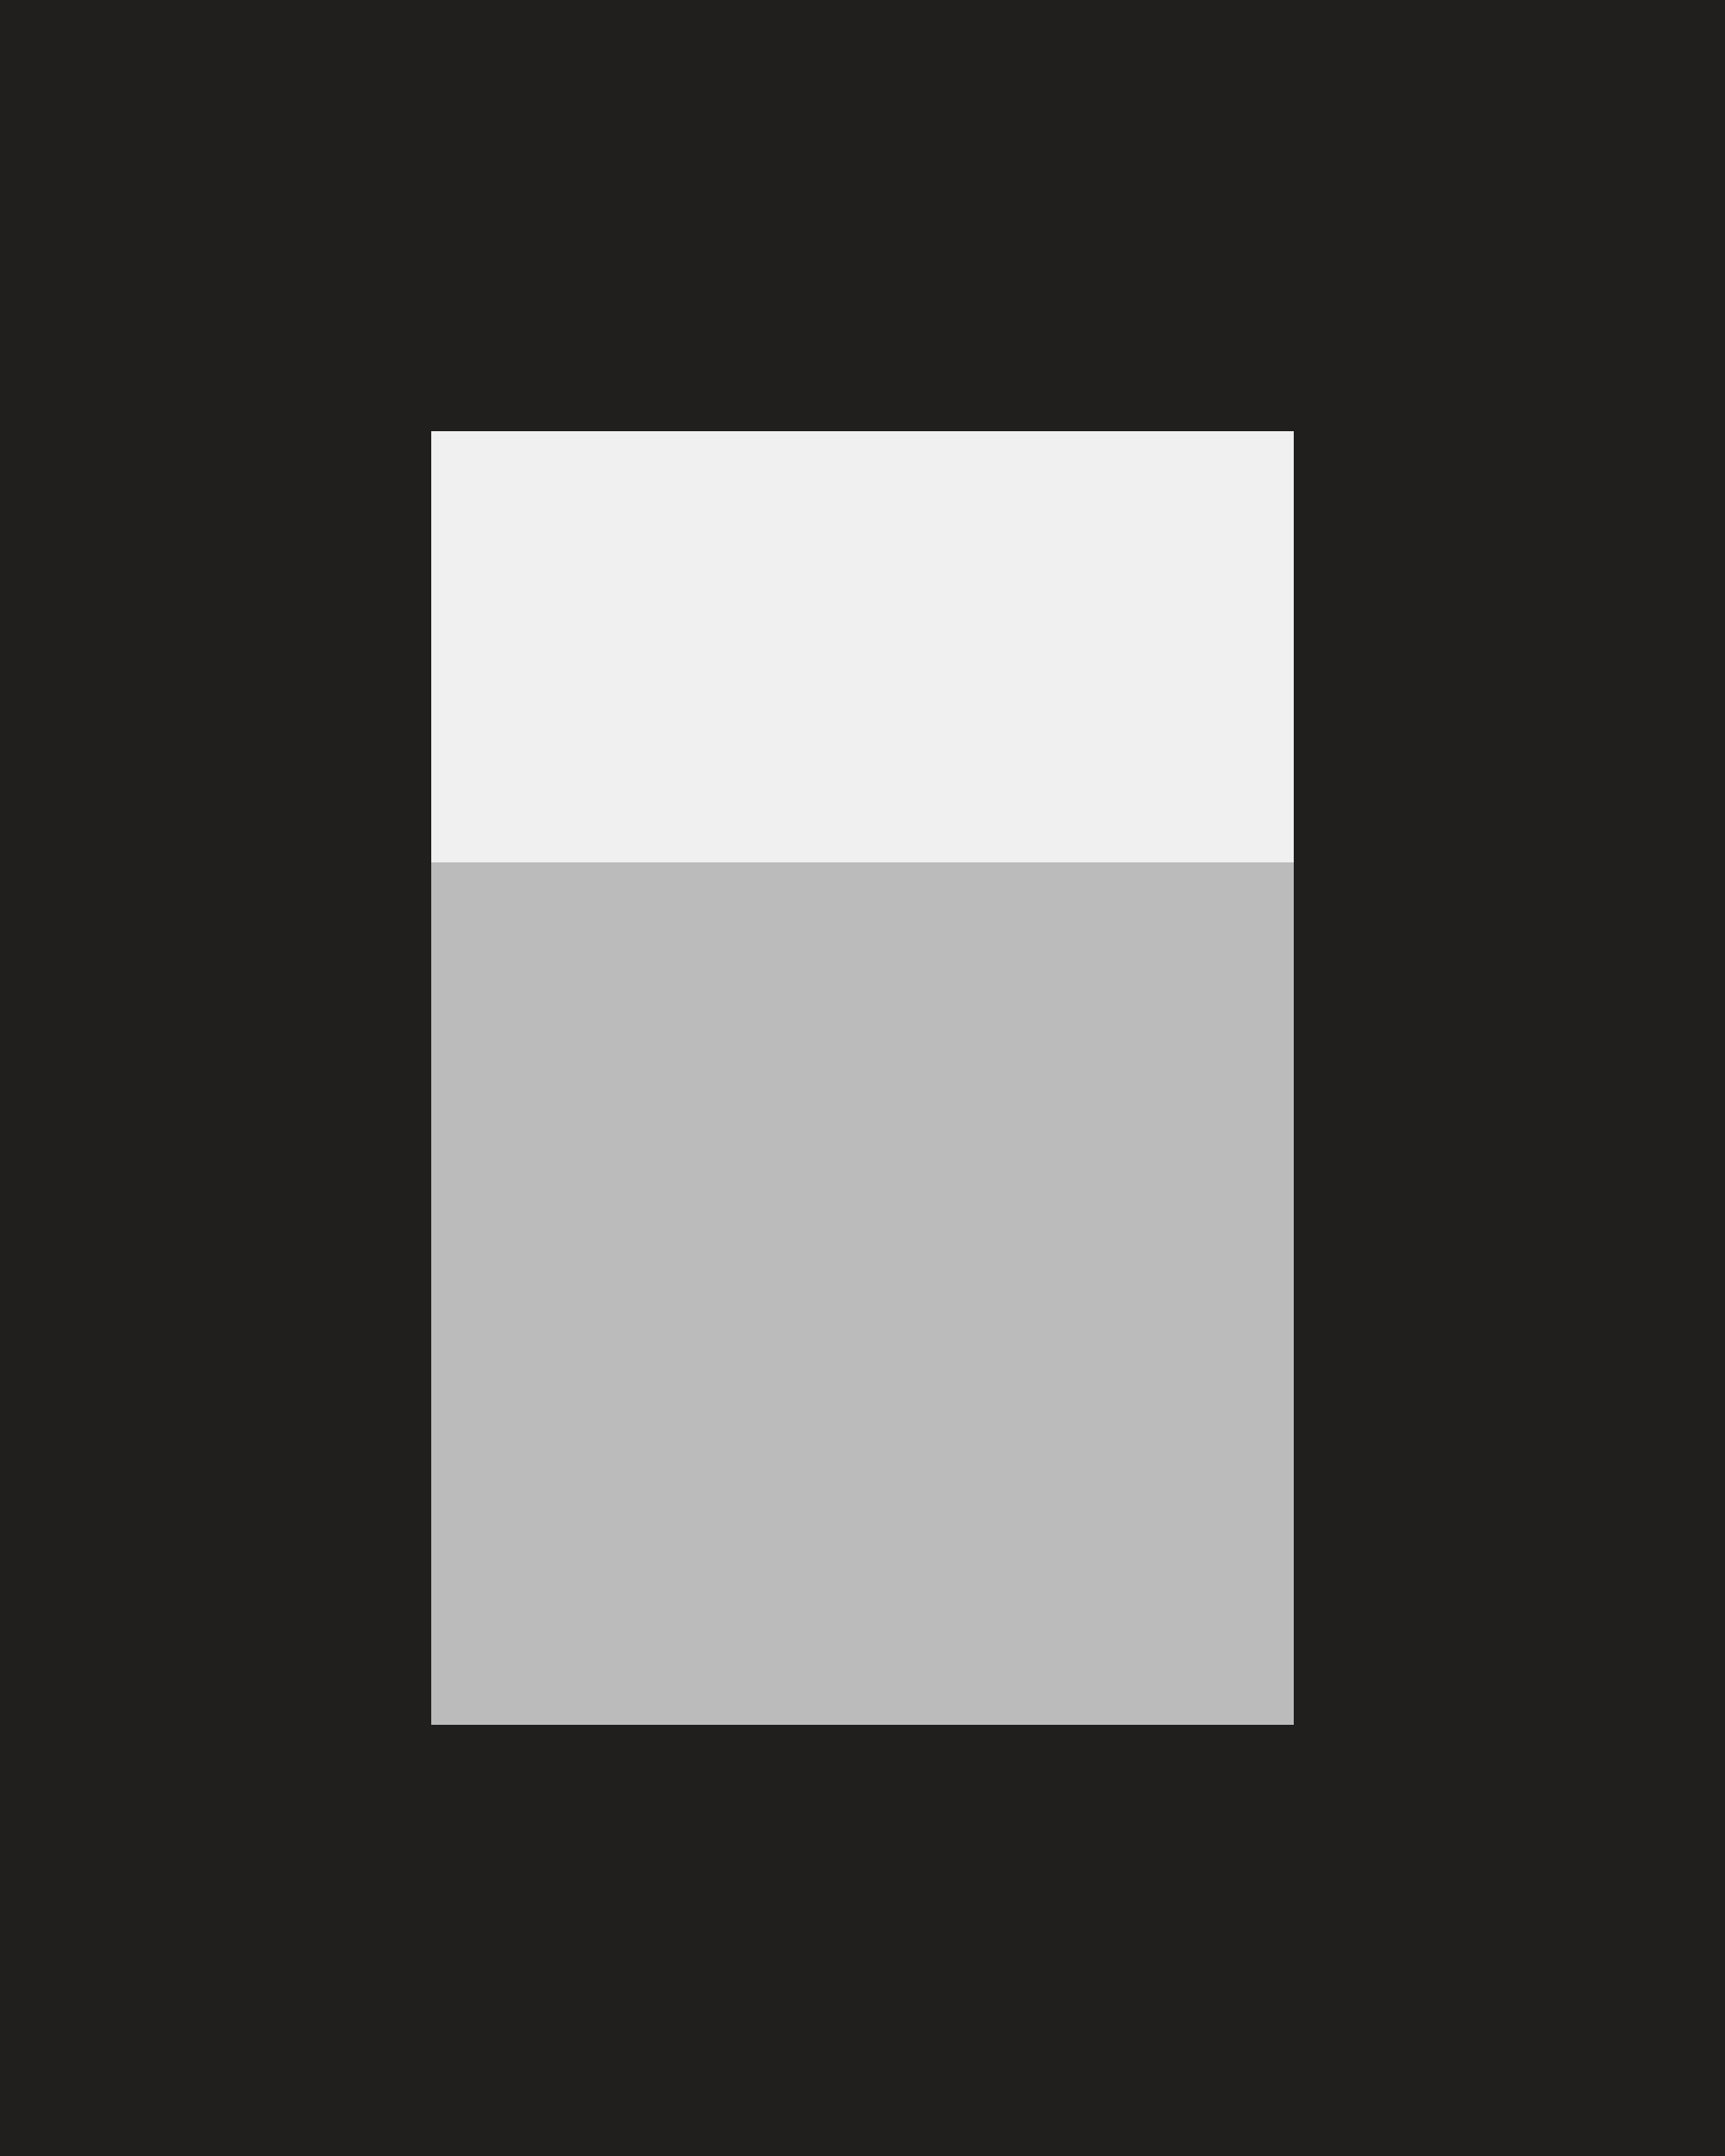
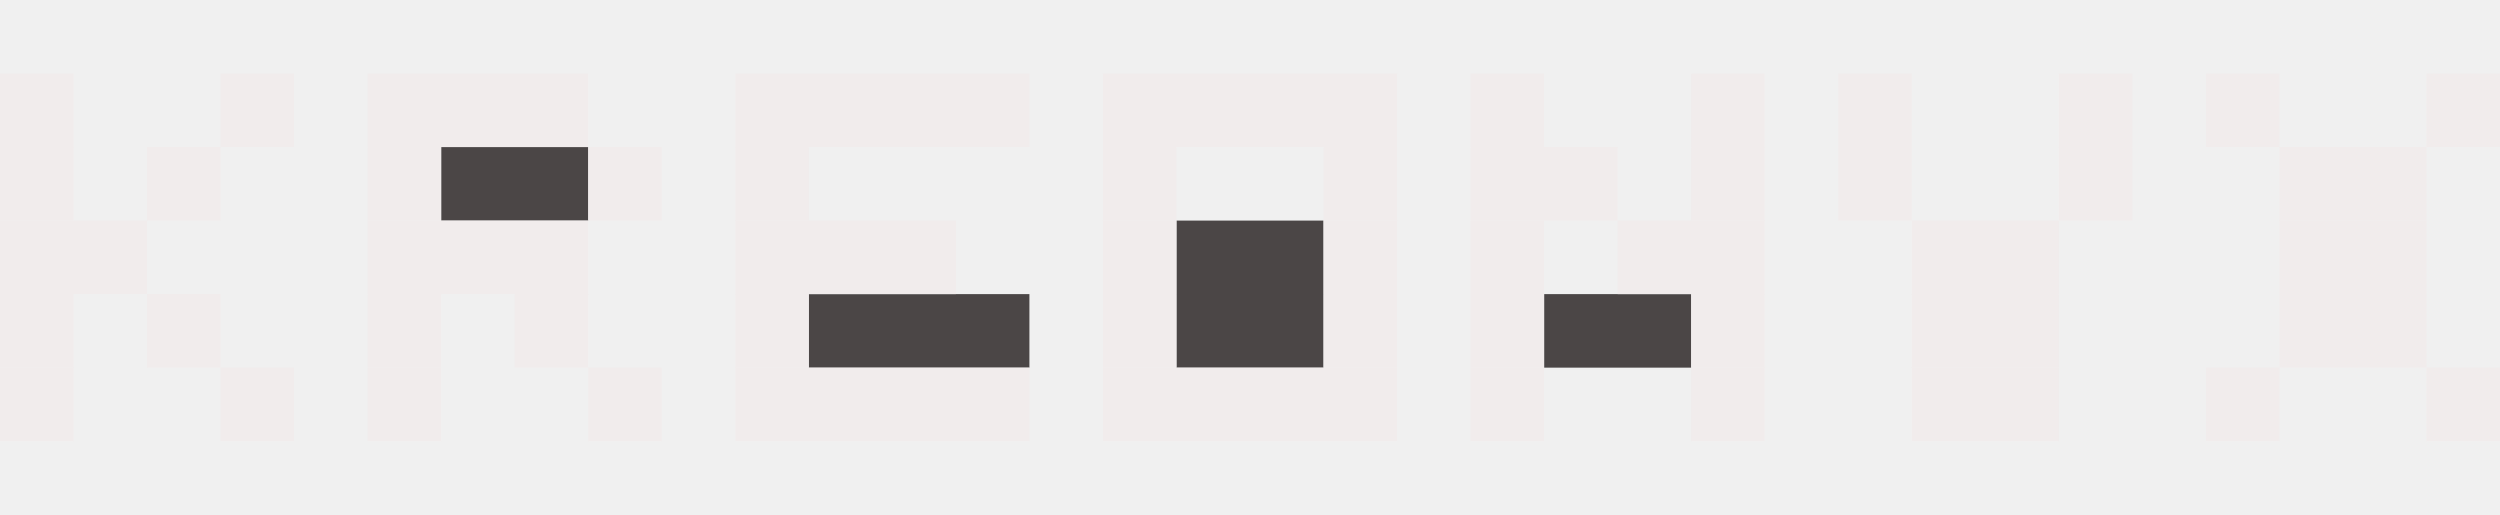
- <svg xmlns="http://www.w3.org/2000/svg" width="32" height="40" viewBox="0 0 32 40" fill="none">
-   <g clip-path="url(#clip0_1311_94969)">
-     <path d="M24 32H8V16H24V32Z" fill="#BCBBBB" />
-     <path d="M24 8H8V32H24V8ZM32 40H0V0H32V40Z" fill="#211E1E" />
-   </g>
-   <defs>
-     <clipPath id="clip0_1311_94969">
-       <rect width="32" height="40" fill="white" />
-     </clipPath>
-   </defs>
+ <svg xmlns="http://www.w3.org/2000/svg" width="204" height="42" viewBox="0 0 204 42" fill="none">
+   <rect x="36" y="12" width="12" height="6" fill="#4B4646" />
+   <rect x="66" y="24" width="18" height="6" fill="#4B4646" />
+   <rect x="96" y="18" width="12" height="12" fill="#4B4646" />
+   <rect x="126" y="24" width="12" height="6" fill="#4B4646" />
+   <rect x="0" y="6" width="6" height="6" fill="#F1ECEC" />
+   <rect x="18" y="6" width="6" height="6" fill="#F1ECEC" />
+   <rect x="0" y="12" width="6" height="6" fill="#F1ECEC" />
+   <rect x="12" y="12" width="6" height="6" fill="#F1ECEC" />
+   <rect x="0" y="18" width="12" height="6" fill="#F1ECEC" />
+   <rect x="0" y="24" width="6" height="6" fill="#F1ECEC" />
+   <rect x="12" y="24" width="6" height="6" fill="#F1ECEC" />
+   <rect x="0" y="30" width="6" height="6" fill="#F1ECEC" />
+   <rect x="18" y="30" width="6" height="6" fill="#F1ECEC" />
+   <rect x="30" y="6" width="18" height="6" fill="#F1ECEC" />
+   <rect x="30" y="12" width="6" height="6" fill="#F1ECEC" />
+   <rect x="48" y="12" width="6" height="6" fill="#F1ECEC" />
+   <rect x="30" y="18" width="18" height="6" fill="#F1ECEC" />
+   <rect x="30" y="24" width="6" height="6" fill="#F1ECEC" />
+   <rect x="42" y="24" width="6" height="6" fill="#F1ECEC" />
+   <rect x="30" y="30" width="6" height="6" fill="#F1ECEC" />
+   <rect x="48" y="30" width="6" height="6" fill="#F1ECEC" />
+   <rect x="60" y="6" width="24" height="6" fill="#F1ECEC" />
+   <rect x="60" y="12" width="6" height="6" fill="#F1ECEC" />
+   <rect x="60" y="18" width="18" height="6" fill="#F1ECEC" />
+   <rect x="60" y="24" width="6" height="6" fill="#F1ECEC" />
+   <rect x="60" y="30" width="24" height="6" fill="#F1ECEC" />
+   <rect x="90" y="6" width="24" height="6" fill="#F1ECEC" />
+   <rect x="90" y="12" width="6" height="6" fill="#F1ECEC" />
+   <rect x="108" y="12" width="6" height="6" fill="#F1ECEC" />
+   <rect x="90" y="18" width="6" height="6" fill="#F1ECEC" />
+   <rect x="108" y="18" width="6" height="6" fill="#F1ECEC" />
+   <rect x="90" y="24" width="6" height="6" fill="#F1ECEC" />
+   <rect x="108" y="24" width="6" height="6" fill="#F1ECEC" />
+   <rect x="90" y="30" width="24" height="6" fill="#F1ECEC" />
+   <rect x="120" y="6" width="6" height="6" fill="#F1ECEC" />
+   <rect x="138" y="6" width="6" height="6" fill="#F1ECEC" />
+   <rect x="120" y="12" width="12" height="6" fill="#F1ECEC" />
+   <rect x="138" y="12" width="6" height="6" fill="#F1ECEC" />
+   <rect x="120" y="18" width="6" height="6" fill="#F1ECEC" />
+   <rect x="132" y="18" width="12" height="6" fill="#F1ECEC" />
+   <rect x="120" y="24" width="6" height="6" fill="#F1ECEC" />
+   <rect x="138" y="24" width="6" height="6" fill="#F1ECEC" />
+   <rect x="120" y="30" width="6" height="6" fill="#F1ECEC" />
+   <rect x="138" y="30" width="6" height="6" fill="#F1ECEC" />
+   <rect x="150" y="6" width="6" height="6" fill="#F1ECEC" />
+   <rect x="168" y="6" width="6" height="6" fill="#F1ECEC" />
+   <rect x="150" y="12" width="6" height="6" fill="#F1ECEC" />
+   <rect x="168" y="12" width="6" height="6" fill="#F1ECEC" />
+   <rect x="156" y="18" width="12" height="6" fill="#F1ECEC" />
+   <rect x="156" y="24" width="12" height="6" fill="#F1ECEC" />
+   <rect x="156" y="30" width="12" height="6" fill="#F1ECEC" />
+   <rect x="180" y="6" width="6" height="6" fill="#F1ECEC" />
+   <rect x="198" y="6" width="6" height="6" fill="#F1ECEC" />
+   <rect x="186" y="12" width="12" height="6" fill="#F1ECEC" />
+   <rect x="186" y="18" width="12" height="6" fill="#F1ECEC" />
+   <rect x="186" y="24" width="12" height="6" fill="#F1ECEC" />
+   <rect x="180" y="30" width="6" height="6" fill="#F1ECEC" />
+   <rect x="198" y="30" width="6" height="6" fill="#F1ECEC" />
</svg>
